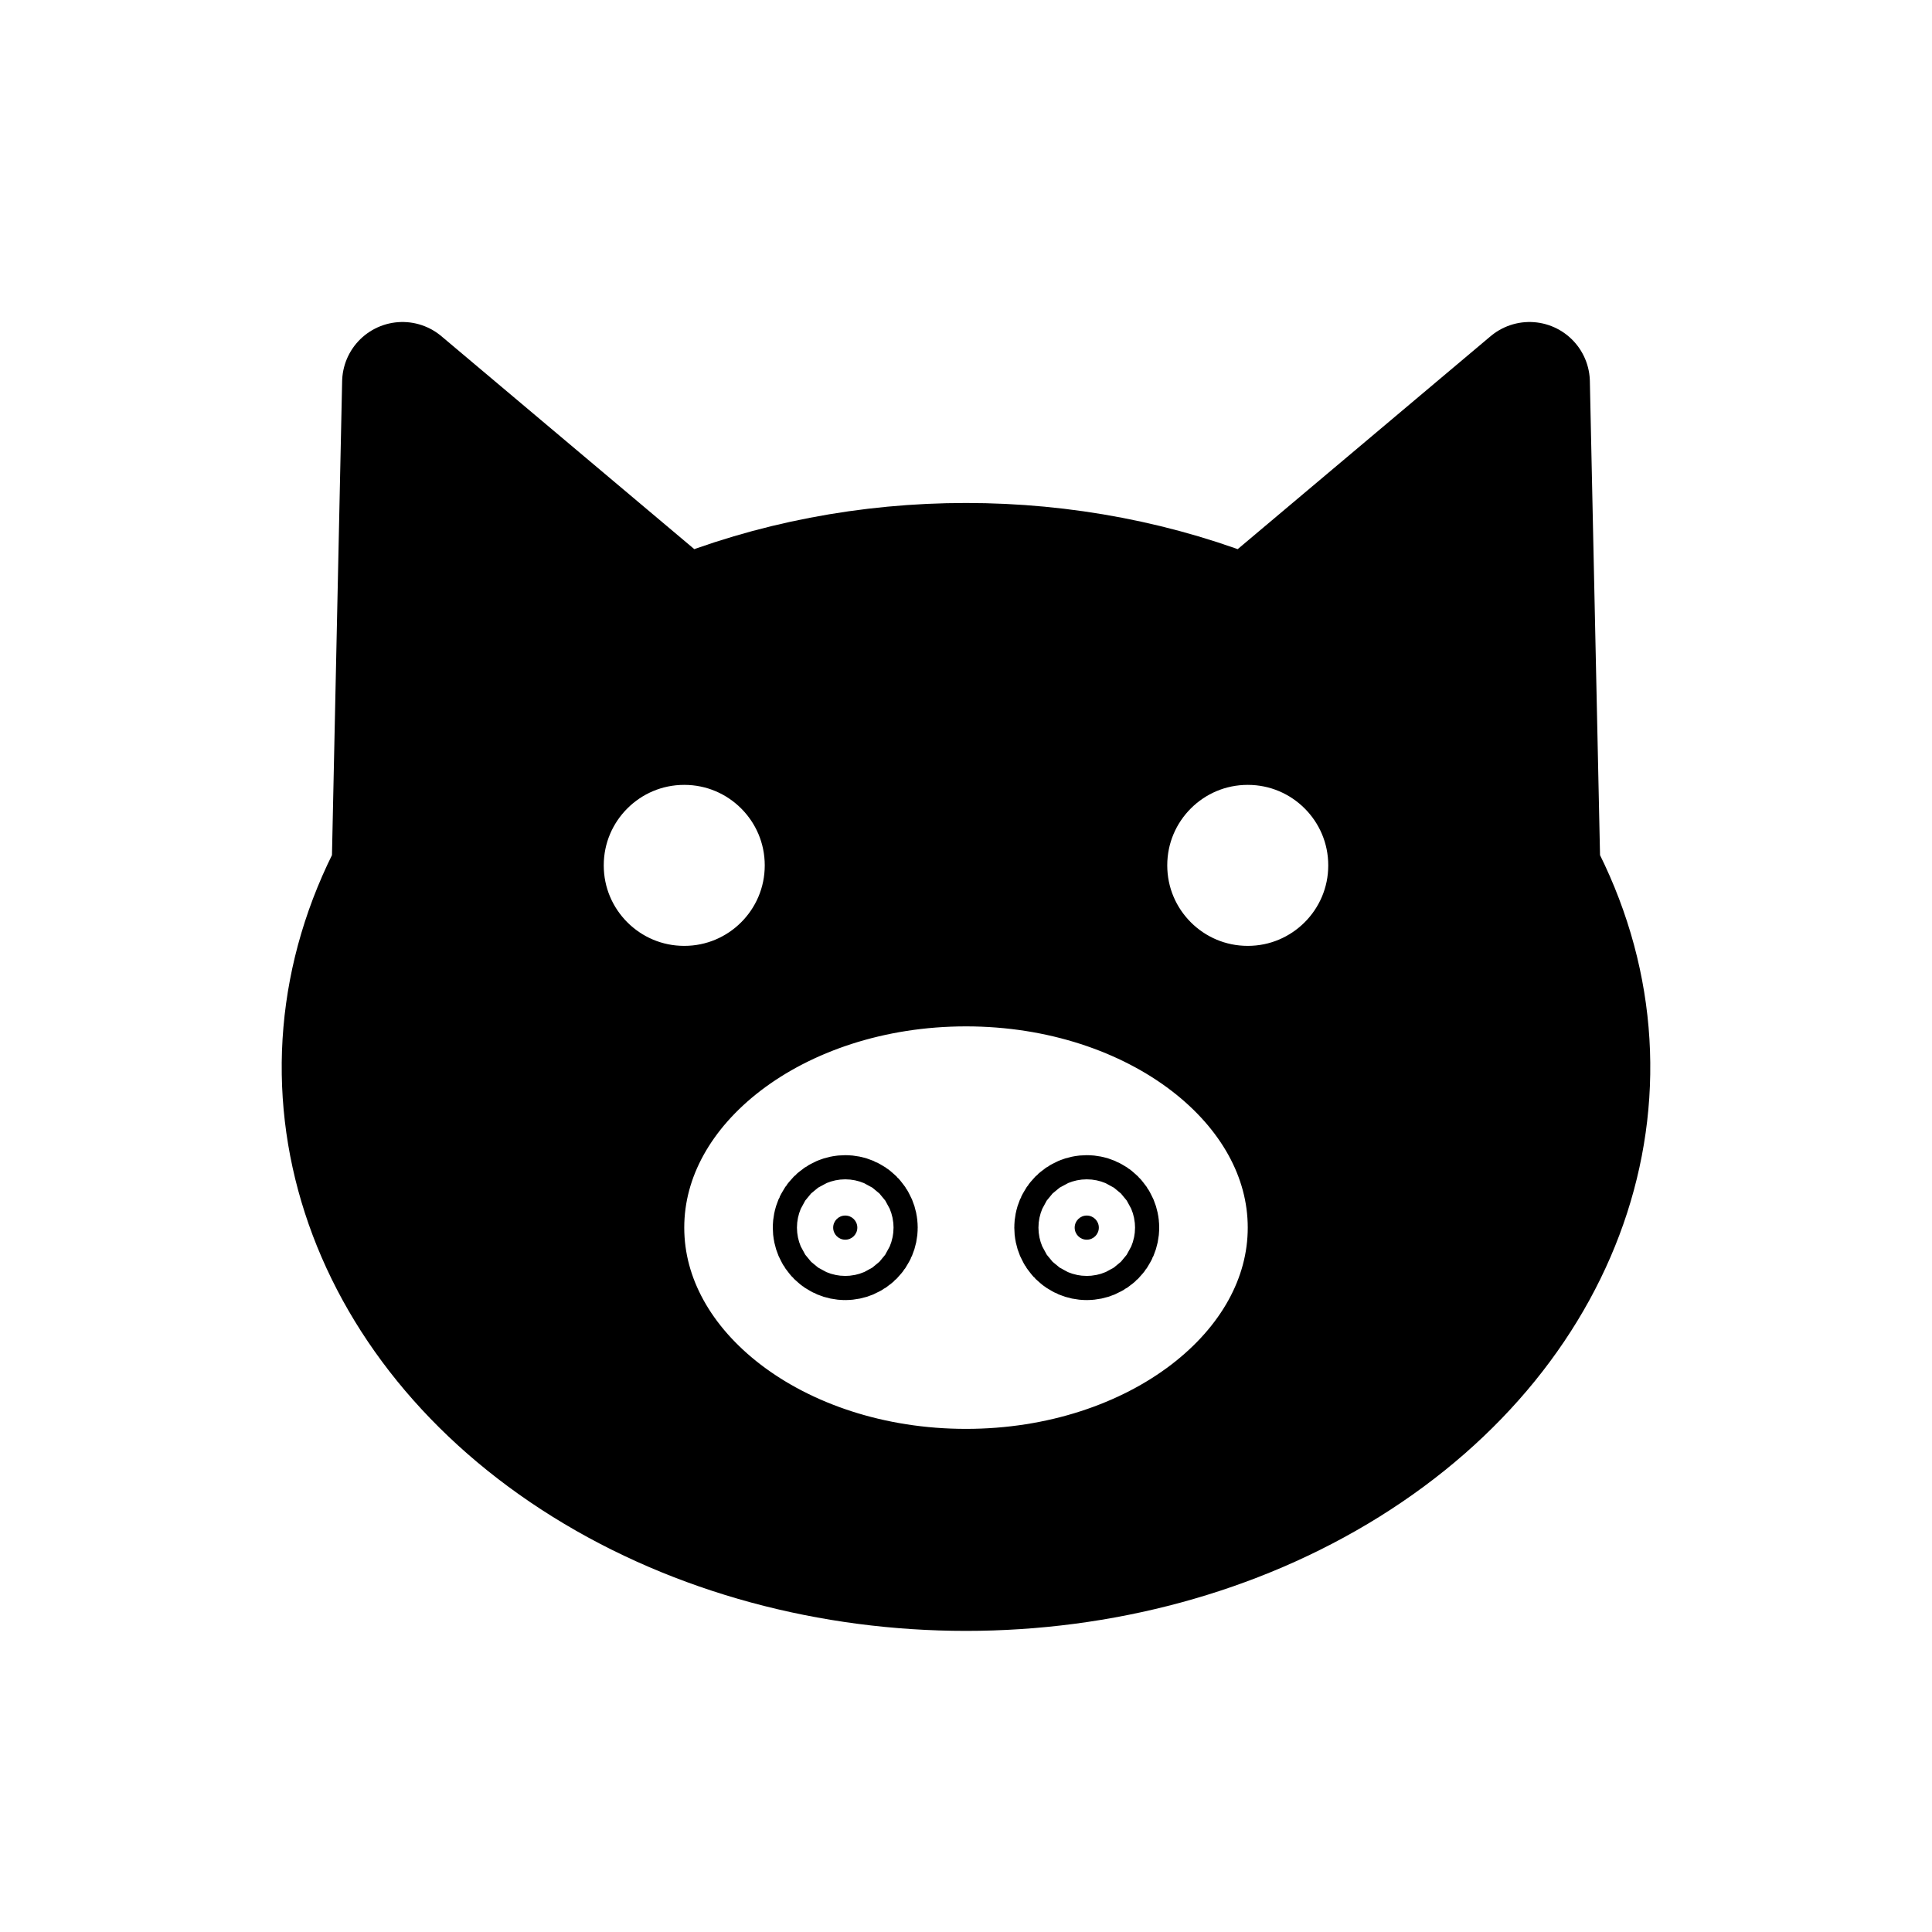
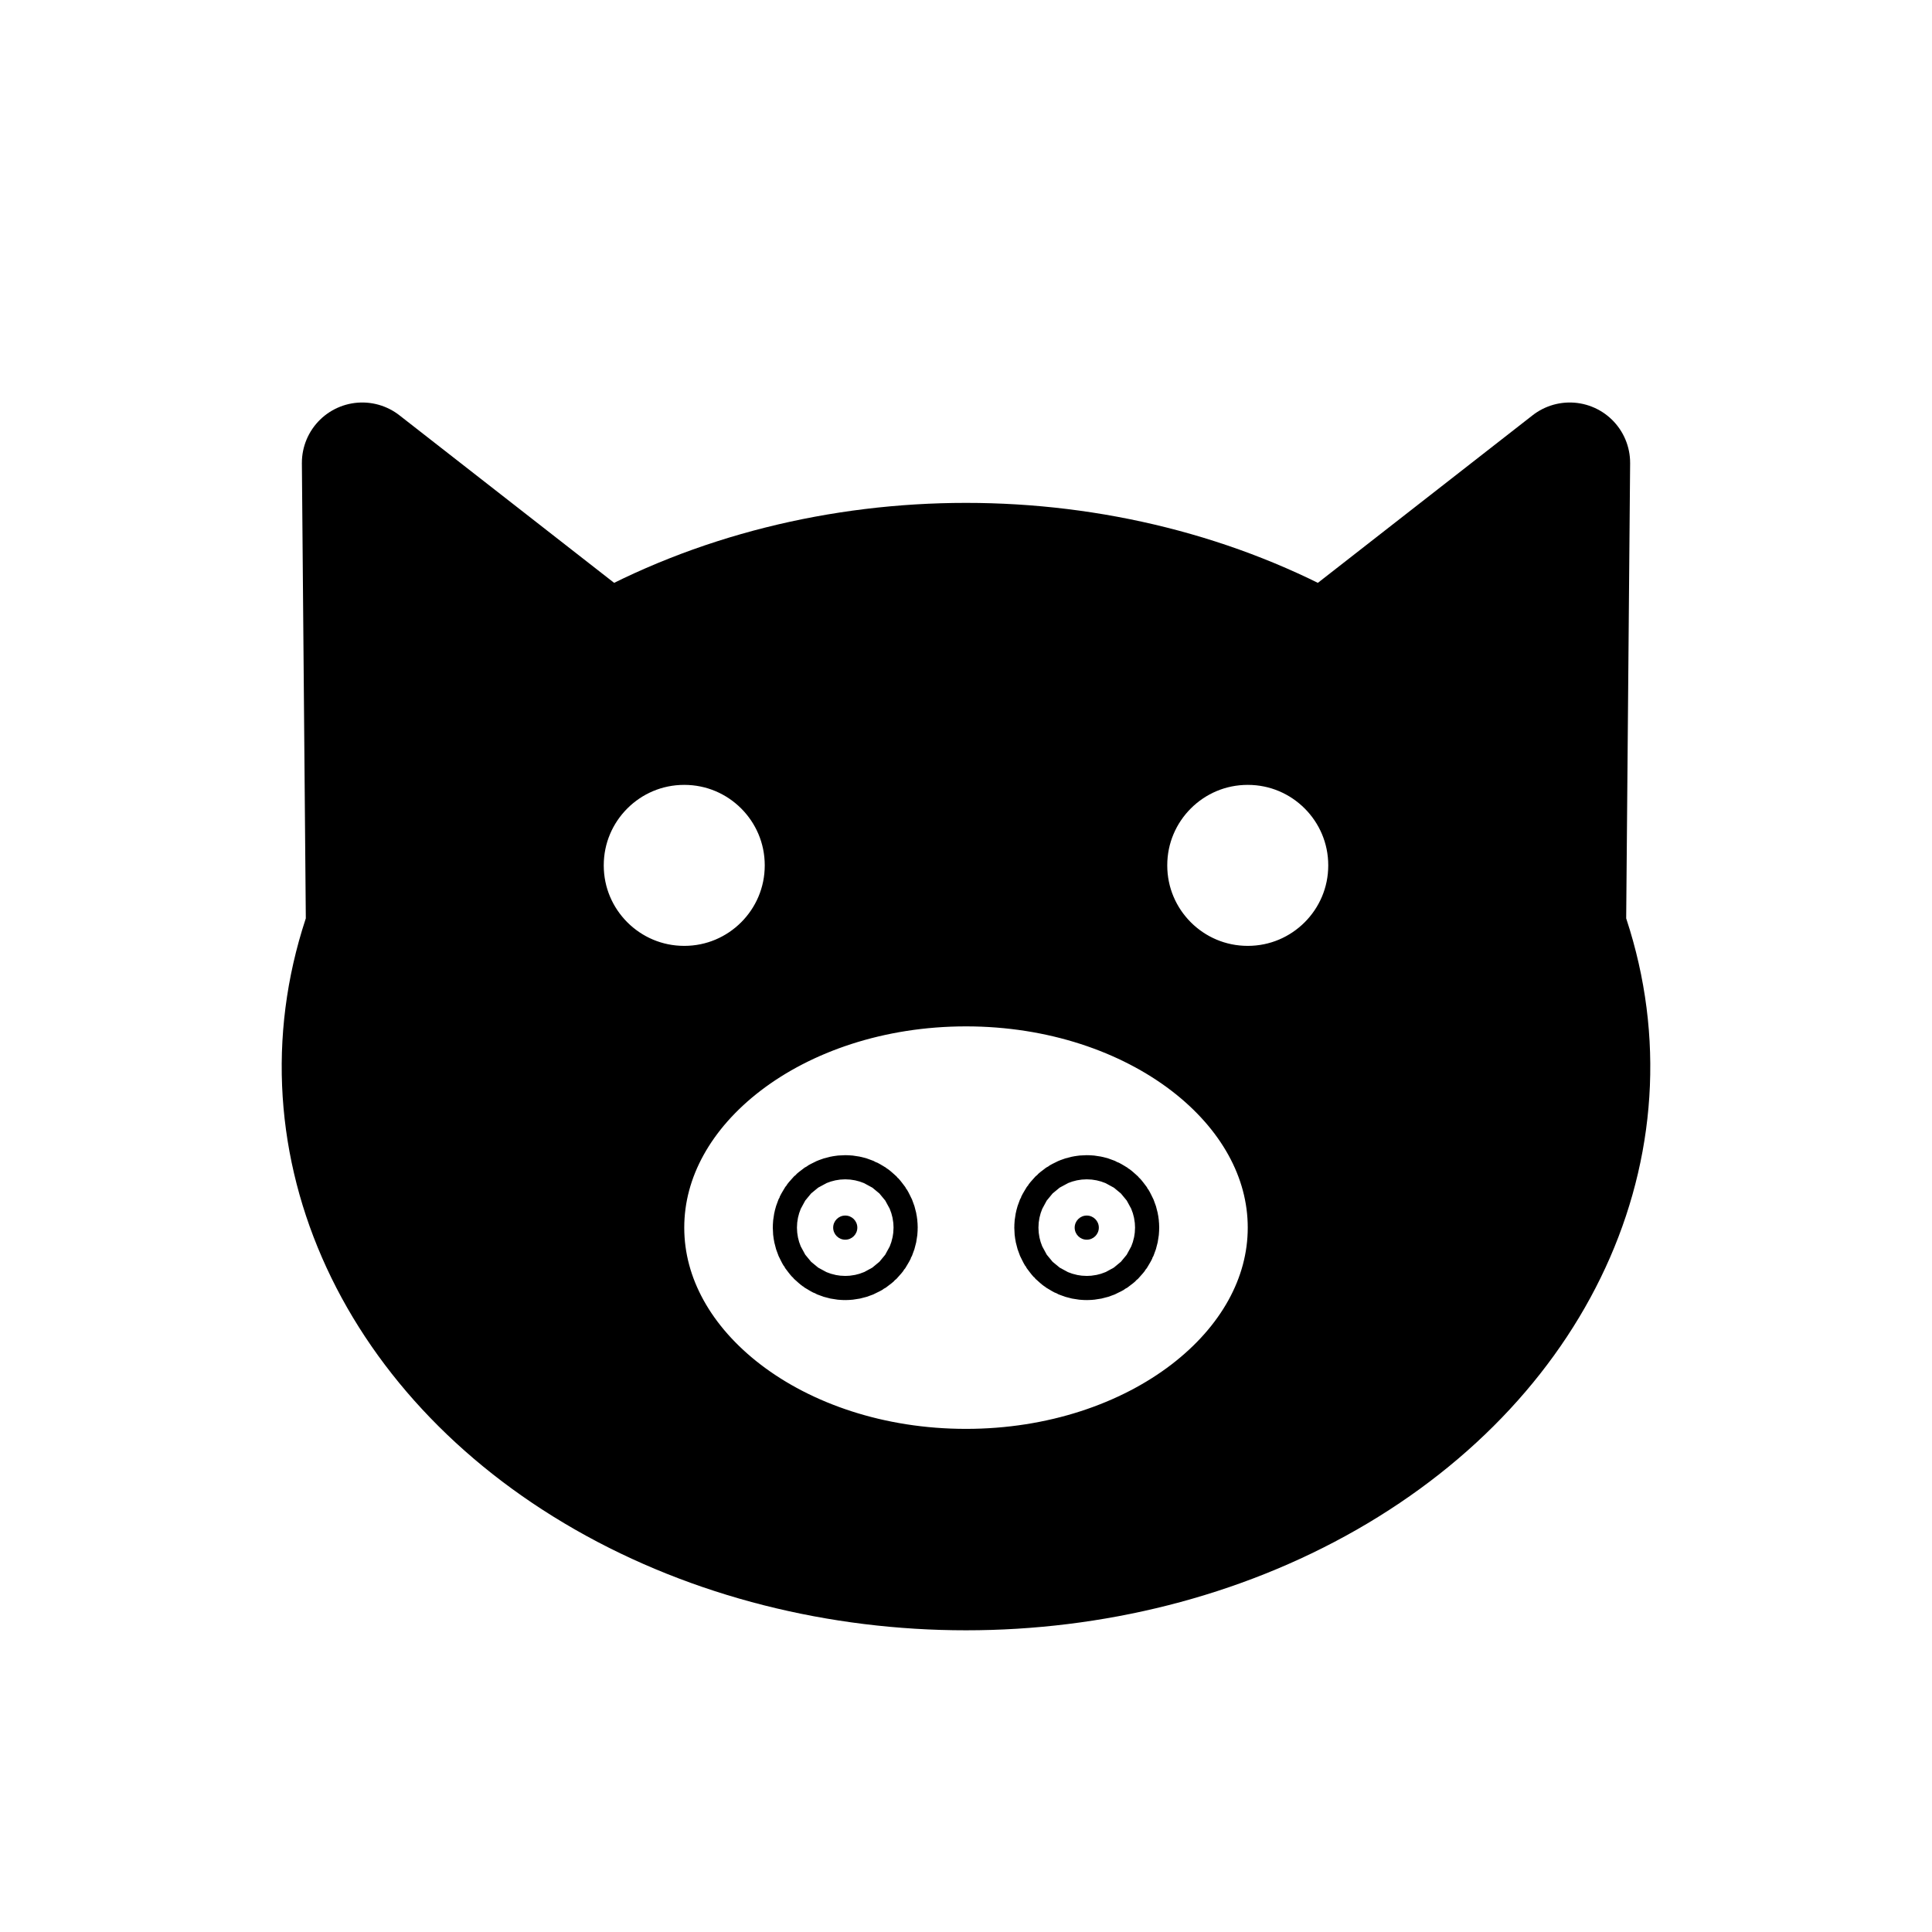
<svg xmlns="http://www.w3.org/2000/svg" viewBox="0 0 24 24" fill="currentColor" stroke="currentColor" stroke-width="1.5" stroke-linecap="round" stroke-linejoin="round" fill-rule="evenodd">
-   <path d="M4.87 10.81L5 4.75L8.48 7.68A7.75 6.25 0 0 1 15.52 7.68L19 4.75L19.13 10.81A7.75 6.25 0 1 1 4.87 10.81ZM6.75 10.75A1.75 1.75 0 1 1 10.25 10.75A1.75 1.75 0 1 1 6.75 10.75ZM13.75 10.75A1.75 1.75 0 1 1 17.25 10.75A1.75 1.75 0 1 1 13.75 10.75ZM7.75 15.25A4.25 3.25 0 1 1 16.25 15.25A4.25 3.25 0 1 1 7.75 15.25ZM10.35 15.25A0.15 0.15 0 1 1 10.65 15.25A0.15 0.15 0 1 1 10.35 15.25ZM13.35 15.25A0.15 0.15 0 1 1 13.65 15.25A0.15 0.15 0 1 1 13.35 15.25Z" />
+   <path d="M4.55 11.53L4.5 5.75L7.55 8.13A7.75 6.25 0 0 1 16.45 8.13L19.5 5.75L19.45 11.53A7.75 6.25 0 1 1 4.55 11.53ZM6.75 10.75A1.75 1.75 0 1 1 10.25 10.75A1.75 1.75 0 1 1 6.75 10.75ZM13.75 10.75A1.75 1.75 0 1 1 17.25 10.75A1.75 1.75 0 1 1 13.75 10.75ZM7.75 15.25A4.25 3.25 0 1 1 16.25 15.25A4.25 3.25 0 1 1 7.75 15.25ZM10.35 15.25A0.15 0.15 0 1 1 10.65 15.25A0.15 0.15 0 1 1 10.35 15.25ZM13.35 15.25A0.15 0.15 0 1 1 13.65 15.25A0.15 0.15 0 1 1 13.35 15.25Z" />
</svg>
